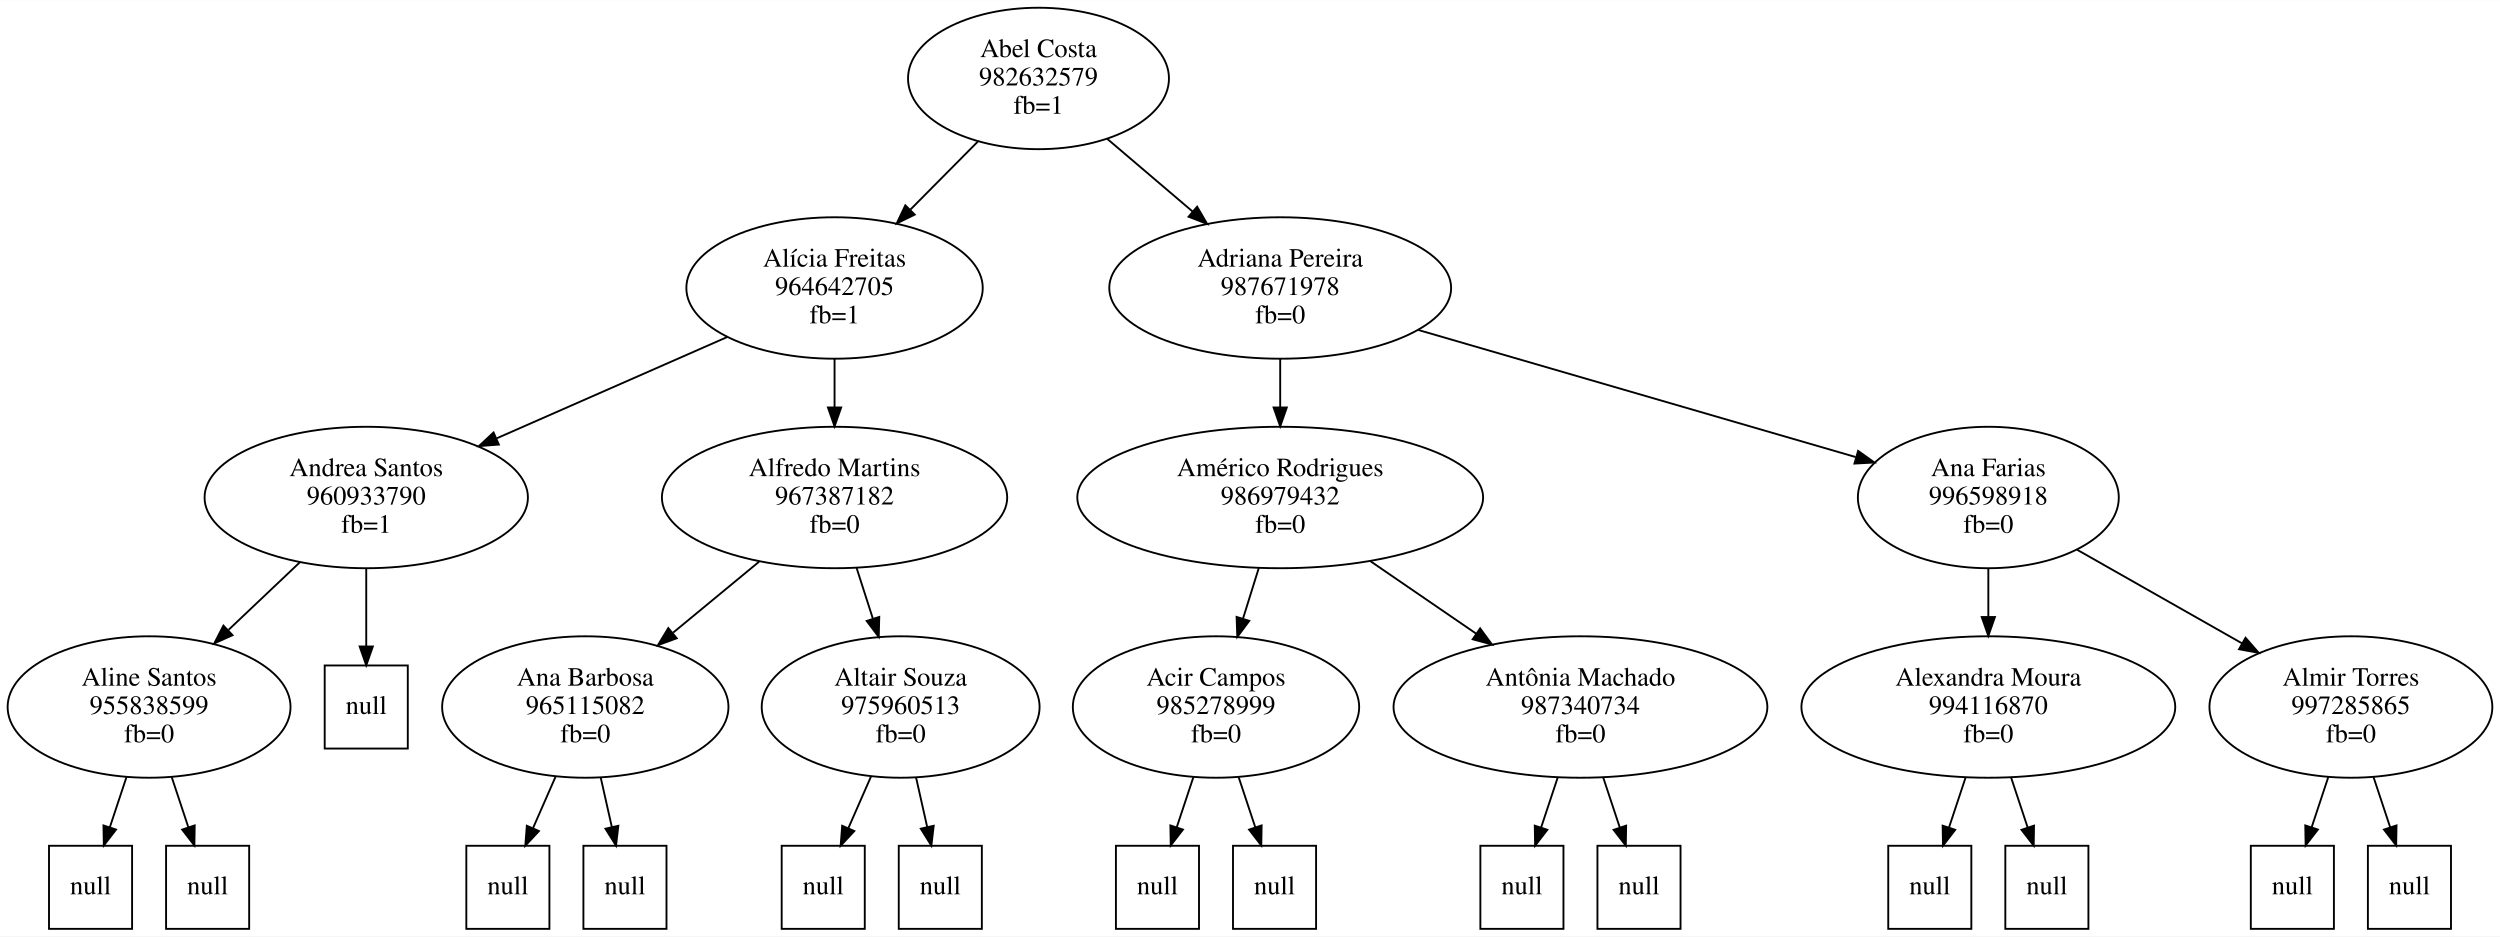
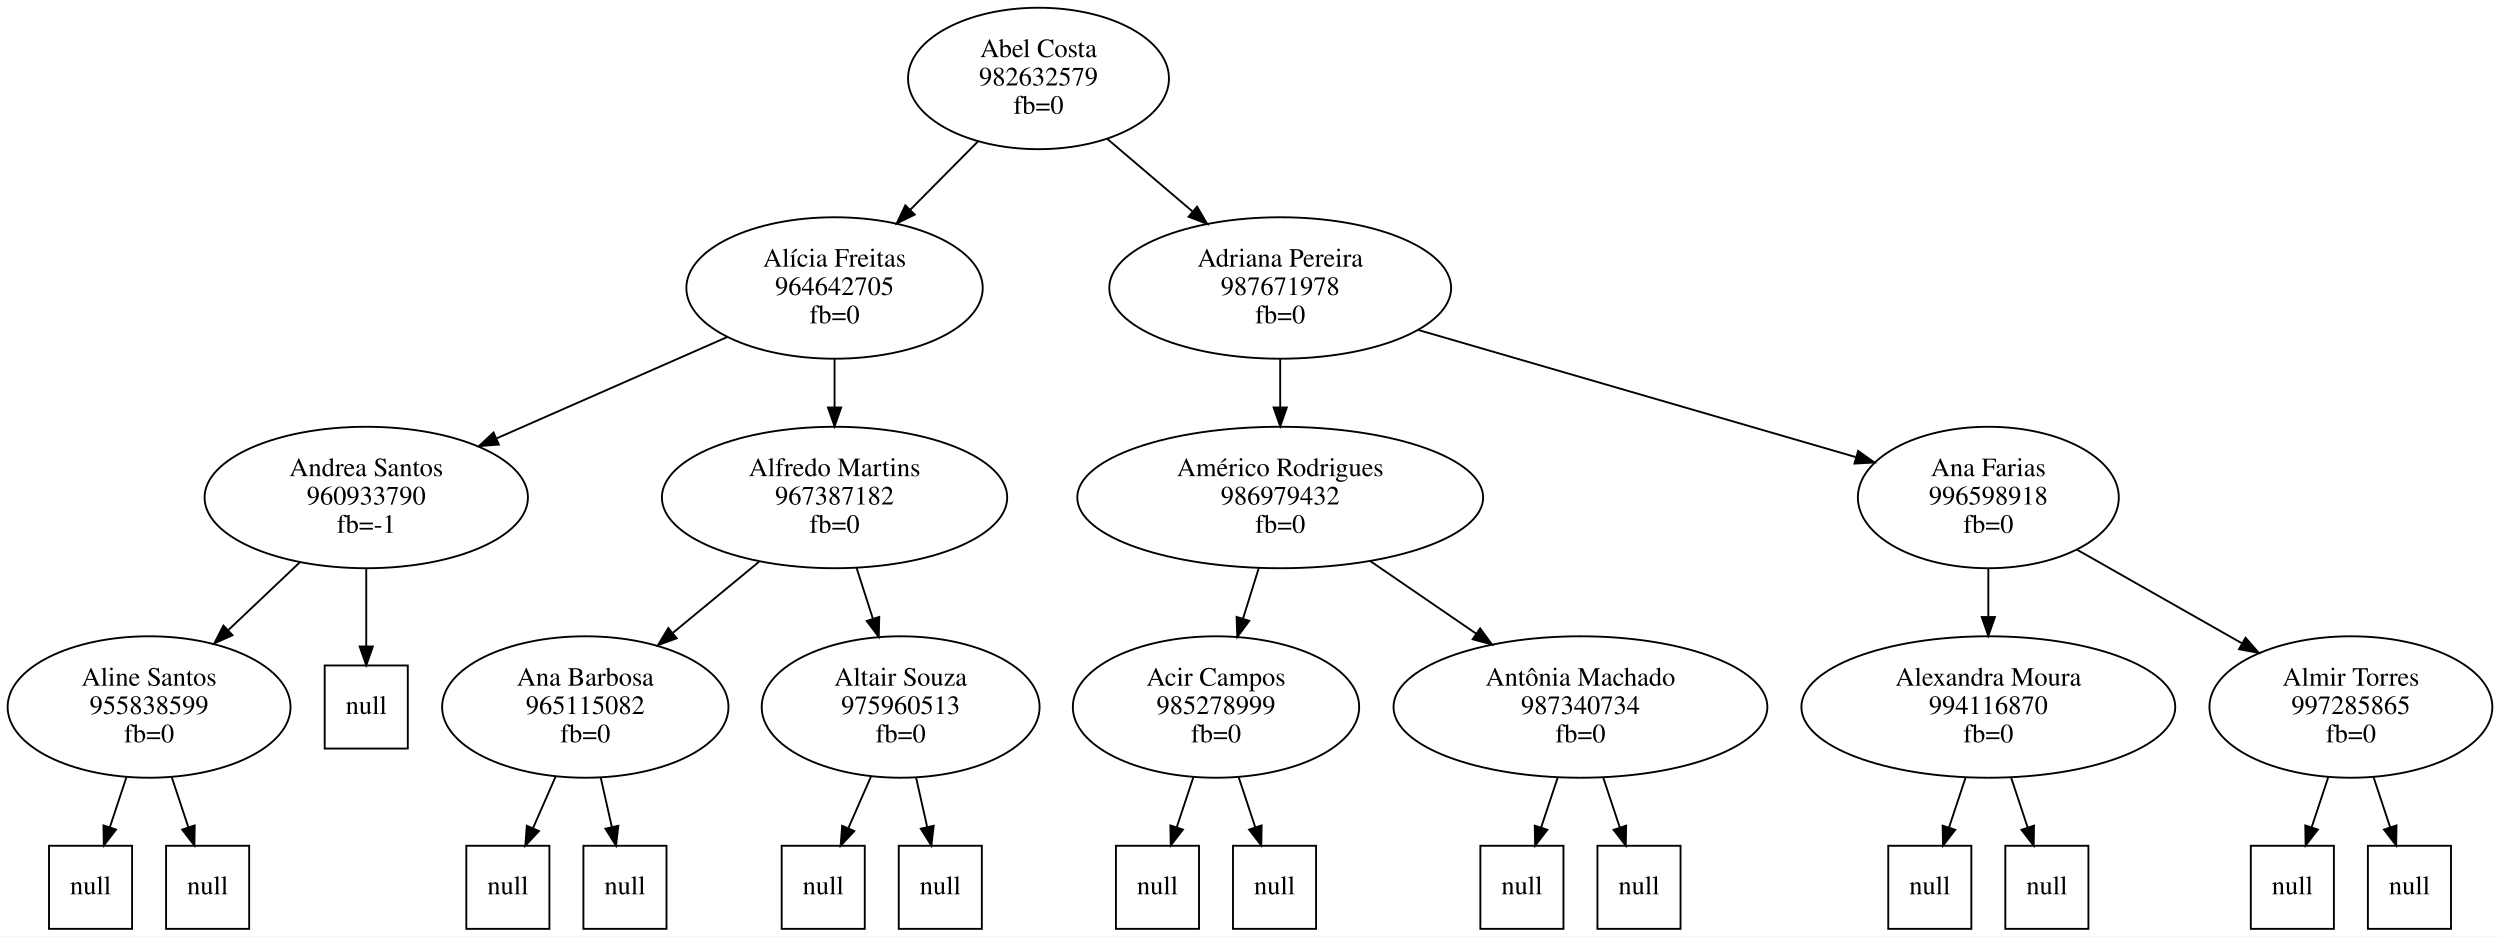
<svg xmlns="http://www.w3.org/2000/svg" width="1324pt" height="496pt" viewBox="0.00 0.00 1323.91 495.81">
  <g id="graph0" class="graph" transform="scale(1 1) rotate(0) translate(4 491.81)">
    <polygon fill="white" stroke="transparent" points="-4,4 -4,-491.81 1319.91,-491.81 1319.91,4 -4,4" />
    <g id="node1" class="node">
      <ellipse fill="none" stroke="black" cx="545.95" cy="-450.34" rx="69.09" ry="37.45" />
      <text text-anchor="middle" x="545.95" y="-461.64" font-family="Times,serif" font-size="14.00">Abel Costa</text>
      <text text-anchor="middle" x="545.95" y="-446.64" font-family="Times,serif" font-size="14.00">982632579</text>
-       <text text-anchor="middle" x="545.95" y="-431.64" font-family="Times,serif" font-size="14.00">fb=1</text>
+       <text text-anchor="middle" x="545.95" y="-431.64" font-family="Times,serif" font-size="14.00">fb=0</text>
    </g>
    <g id="node2" class="node">
      <ellipse fill="none" stroke="black" cx="437.95" cy="-339.38" rx="78.48" ry="37.45" />
      <text text-anchor="middle" x="437.95" y="-350.68" font-family="Times,serif" font-size="14.00">Alícia Freitas</text>
      <text text-anchor="middle" x="437.95" y="-335.68" font-family="Times,serif" font-size="14.00">964642705</text>
-       <text text-anchor="middle" x="437.95" y="-320.68" font-family="Times,serif" font-size="14.00">fb=1</text>
+       <text text-anchor="middle" x="437.95" y="-320.68" font-family="Times,serif" font-size="14.00">fb=0</text>
    </g>
    <g id="edge1" class="edge">
      <path fill="none" stroke="black" d="M513.84,-416.94C502.62,-405.62 489.87,-392.76 478.08,-380.86" />
      <polygon fill="black" stroke="black" points="480.4,-378.23 470.88,-373.6 475.43,-383.16 480.4,-378.23" />
    </g>
    <g id="node15" class="node">
      <ellipse fill="none" stroke="black" cx="673.95" cy="-339.38" rx="90.52" ry="37.45" />
      <text text-anchor="middle" x="673.95" y="-350.68" font-family="Times,serif" font-size="14.00">Adriana Pereira</text>
      <text text-anchor="middle" x="673.95" y="-335.68" font-family="Times,serif" font-size="14.00">987671978</text>
      <text text-anchor="middle" x="673.95" y="-320.68" font-family="Times,serif" font-size="14.00">fb=0</text>
    </g>
    <g id="edge14" class="edge">
      <path fill="none" stroke="black" d="M582.29,-418.41C596.39,-406.41 612.71,-392.52 627.63,-379.81" />
      <polygon fill="black" stroke="black" points="629.94,-382.44 635.29,-373.29 625.41,-377.11 629.94,-382.44" />
    </g>
    <g id="node3" class="node">
      <ellipse fill="none" stroke="black" cx="189.95" cy="-228.43" rx="85.62" ry="37.45" />
      <text text-anchor="middle" x="189.95" y="-239.73" font-family="Times,serif" font-size="14.00">Andrea Santos</text>
      <text text-anchor="middle" x="189.95" y="-224.73" font-family="Times,serif" font-size="14.00">960933790</text>
-       <text text-anchor="middle" x="189.95" y="-209.73" font-family="Times,serif" font-size="14.00">fb=1</text>
+       <text text-anchor="middle" x="189.95" y="-209.73" font-family="Times,serif" font-size="14.00">fb=-1</text>
    </g>
    <g id="edge2" class="edge">
      <path fill="none" stroke="black" d="M381.06,-313.39C344.8,-297.46 297.6,-276.72 259.18,-259.84" />
      <polygon fill="black" stroke="black" points="260.17,-256.46 249.61,-255.64 257.36,-262.86 260.17,-256.46" />
    </g>
    <g id="node8" class="node">
      <ellipse fill="none" stroke="black" cx="437.95" cy="-228.43" rx="91.43" ry="37.45" />
      <text text-anchor="middle" x="437.95" y="-239.73" font-family="Times,serif" font-size="14.00">Alfredo Martins</text>
      <text text-anchor="middle" x="437.95" y="-224.73" font-family="Times,serif" font-size="14.00">967387182</text>
      <text text-anchor="middle" x="437.95" y="-209.73" font-family="Times,serif" font-size="14.00">fb=0</text>
    </g>
    <g id="edge7" class="edge">
      <path fill="none" stroke="black" d="M437.95,-301.8C437.95,-293.63 437.95,-284.85 437.95,-276.32" />
      <polygon fill="black" stroke="black" points="441.45,-276.1 437.95,-266.1 434.45,-276.1 441.45,-276.1" />
    </g>
    <g id="node4" class="node">
      <ellipse fill="none" stroke="black" cx="74.95" cy="-117.48" rx="74.91" ry="37.45" />
      <text text-anchor="middle" x="74.95" y="-128.78" font-family="Times,serif" font-size="14.00">Aline Santos</text>
      <text text-anchor="middle" x="74.95" y="-113.78" font-family="Times,serif" font-size="14.00">955838599</text>
      <text text-anchor="middle" x="74.95" y="-98.78" font-family="Times,serif" font-size="14.00">fb=0</text>
    </g>
    <g id="edge3" class="edge">
      <path fill="none" stroke="black" d="M154.82,-194.15C142.9,-182.85 129.45,-170.11 117.04,-158.35" />
      <polygon fill="black" stroke="black" points="119.14,-155.52 109.47,-151.18 114.32,-160.6 119.14,-155.52" />
    </g>
    <g id="node7" class="node">
      <polygon fill="none" stroke="black" points="211.95,-139.48 167.95,-139.48 167.95,-95.48 211.95,-95.48 211.95,-139.48" />
      <text text-anchor="middle" x="189.95" y="-113.78" font-family="Times,serif" font-size="14.00">null</text>
    </g>
    <g id="edge6" class="edge">
      <path fill="none" stroke="black" d="M189.95,-190.85C189.95,-177.52 189.95,-162.58 189.95,-149.75" />
      <polygon fill="black" stroke="black" points="193.45,-149.55 189.95,-139.55 186.45,-149.55 193.45,-149.55" />
    </g>
    <g id="node5" class="node">
      <polygon fill="none" stroke="black" points="65.95,-44 21.95,-44 21.95,0 65.95,0 65.95,-44" />
      <text text-anchor="middle" x="43.95" y="-18.3" font-family="Times,serif" font-size="14.00">null</text>
    </g>
    <g id="edge4" class="edge">
      <path fill="none" stroke="black" d="M62.97,-80.34C60.05,-71.55 56.96,-62.23 54.14,-53.72" />
      <polygon fill="black" stroke="black" points="57.45,-52.57 50.98,-44.18 50.8,-54.77 57.45,-52.57" />
    </g>
    <g id="node6" class="node">
      <polygon fill="none" stroke="black" points="127.95,-44 83.95,-44 83.95,0 127.95,0 127.95,-44" />
      <text text-anchor="middle" x="105.95" y="-18.3" font-family="Times,serif" font-size="14.00">null</text>
    </g>
    <g id="edge5" class="edge">
      <path fill="none" stroke="black" d="M86.94,-80.34C89.85,-71.55 92.94,-62.23 95.77,-53.72" />
      <polygon fill="black" stroke="black" points="99.1,-54.77 98.93,-44.18 92.46,-52.57 99.1,-54.77" />
    </g>
    <g id="node9" class="node">
      <ellipse fill="none" stroke="black" cx="305.95" cy="-117.48" rx="75.82" ry="37.45" />
      <text text-anchor="middle" x="305.95" y="-128.78" font-family="Times,serif" font-size="14.00">Ana Barbosa</text>
      <text text-anchor="middle" x="305.95" y="-113.78" font-family="Times,serif" font-size="14.00">965115082</text>
      <text text-anchor="middle" x="305.95" y="-98.78" font-family="Times,serif" font-size="14.00">fb=0</text>
    </g>
    <g id="edge8" class="edge">
      <path fill="none" stroke="black" d="M397.99,-194.44C383.65,-182.61 367.35,-169.16 352.5,-156.9" />
      <polygon fill="black" stroke="black" points="354.36,-153.89 344.42,-150.23 349.91,-159.29 354.36,-153.89" />
    </g>
    <g id="node12" class="node">
      <ellipse fill="none" stroke="black" cx="472.95" cy="-117.48" rx="73.58" ry="37.45" />
      <text text-anchor="middle" x="472.95" y="-128.78" font-family="Times,serif" font-size="14.00">Altair Souza</text>
      <text text-anchor="middle" x="472.95" y="-113.78" font-family="Times,serif" font-size="14.00">975960513</text>
      <text text-anchor="middle" x="472.95" y="-98.78" font-family="Times,serif" font-size="14.00">fb=0</text>
    </g>
    <g id="edge11" class="edge">
      <path fill="none" stroke="black" d="M449.61,-191.15C452.38,-182.51 455.38,-173.19 458.27,-164.19" />
      <polygon fill="black" stroke="black" points="461.62,-165.19 461.35,-154.6 454.96,-163.05 461.62,-165.19" />
    </g>
    <g id="node10" class="node">
      <polygon fill="none" stroke="black" points="286.95,-44 242.95,-44 242.95,0 286.95,0 286.95,-44" />
      <text text-anchor="middle" x="264.95" y="-18.3" font-family="Times,serif" font-size="14.00">null</text>
    </g>
    <g id="edge9" class="edge">
      <path fill="none" stroke="black" d="M290.22,-80.6C286.28,-71.63 282.09,-62.08 278.29,-53.4" />
      <polygon fill="black" stroke="black" points="281.4,-51.79 274.18,-44.04 274.99,-54.6 281.4,-51.79" />
    </g>
    <g id="node11" class="node">
      <polygon fill="none" stroke="black" points="348.95,-44 304.95,-44 304.95,0 348.95,0 348.95,-44" />
      <text text-anchor="middle" x="326.95" y="-18.3" font-family="Times,serif" font-size="14.00">null</text>
    </g>
    <g id="edge10" class="edge">
      <path fill="none" stroke="black" d="M314.13,-80.07C316.08,-71.39 318.14,-62.22 320.03,-53.83" />
      <polygon fill="black" stroke="black" points="323.45,-54.58 322.22,-44.06 316.62,-53.05 323.45,-54.58" />
    </g>
    <g id="node13" class="node">
      <polygon fill="none" stroke="black" points="453.95,-44 409.95,-44 409.95,0 453.95,0 453.95,-44" />
      <text text-anchor="middle" x="431.95" y="-18.3" font-family="Times,serif" font-size="14.00">null</text>
    </g>
    <g id="edge12" class="edge">
      <path fill="none" stroke="black" d="M457.22,-80.6C453.28,-71.63 449.09,-62.08 445.29,-53.4" />
      <polygon fill="black" stroke="black" points="448.4,-51.79 441.18,-44.04 441.99,-54.6 448.4,-51.79" />
    </g>
    <g id="node14" class="node">
      <polygon fill="none" stroke="black" points="515.95,-44 471.95,-44 471.95,0 515.95,0 515.95,-44" />
      <text text-anchor="middle" x="493.95" y="-18.3" font-family="Times,serif" font-size="14.00">null</text>
    </g>
    <g id="edge13" class="edge">
      <path fill="none" stroke="black" d="M481.13,-80.07C483.08,-71.39 485.14,-62.22 487.03,-53.83" />
      <polygon fill="black" stroke="black" points="490.45,-54.58 489.22,-44.06 483.62,-53.05 490.45,-54.58" />
    </g>
    <g id="node16" class="node">
      <ellipse fill="none" stroke="black" cx="673.95" cy="-228.43" rx="107.46" ry="37.45" />
      <text text-anchor="middle" x="673.95" y="-239.73" font-family="Times,serif" font-size="14.00">Américo Rodrigues</text>
      <text text-anchor="middle" x="673.95" y="-224.73" font-family="Times,serif" font-size="14.00">986979432</text>
      <text text-anchor="middle" x="673.95" y="-209.73" font-family="Times,serif" font-size="14.00">fb=0</text>
    </g>
    <g id="edge15" class="edge">
      <path fill="none" stroke="black" d="M673.95,-301.8C673.95,-293.63 673.95,-284.85 673.95,-276.32" />
      <polygon fill="black" stroke="black" points="677.45,-276.1 673.95,-266.1 670.45,-276.1 677.45,-276.1" />
    </g>
    <g id="node23" class="node">
      <ellipse fill="none" stroke="black" cx="1048.95" cy="-228.43" rx="69.09" ry="37.45" />
      <text text-anchor="middle" x="1048.95" y="-239.73" font-family="Times,serif" font-size="14.00">Ana Farias</text>
      <text text-anchor="middle" x="1048.95" y="-224.73" font-family="Times,serif" font-size="14.00">996598918</text>
      <text text-anchor="middle" x="1048.95" y="-209.73" font-family="Times,serif" font-size="14.00">fb=0</text>
    </g>
    <g id="edge22" class="edge">
      <path fill="none" stroke="black" d="M747.15,-317.12C814.15,-297.65 912.65,-269.03 978.71,-249.84" />
      <polygon fill="black" stroke="black" points="979.99,-253.11 988.62,-246.96 978.04,-246.39 979.99,-253.11" />
    </g>
    <g id="node17" class="node">
      <ellipse fill="none" stroke="black" cx="639.95" cy="-117.48" rx="75.82" ry="37.45" />
      <text text-anchor="middle" x="639.95" y="-128.78" font-family="Times,serif" font-size="14.00">Acir Campos</text>
      <text text-anchor="middle" x="639.95" y="-113.78" font-family="Times,serif" font-size="14.00">985278999</text>
      <text text-anchor="middle" x="639.95" y="-98.78" font-family="Times,serif" font-size="14.00">fb=0</text>
    </g>
    <g id="edge16" class="edge">
      <path fill="none" stroke="black" d="M662.63,-191.15C659.94,-182.51 657.03,-173.19 654.22,-164.19" />
      <polygon fill="black" stroke="black" points="657.55,-163.1 651.23,-154.6 650.86,-165.19 657.55,-163.1" />
    </g>
    <g id="node20" class="node">
      <ellipse fill="none" stroke="black" cx="832.95" cy="-117.48" rx="98.99" ry="37.45" />
      <text text-anchor="middle" x="832.95" y="-128.78" font-family="Times,serif" font-size="14.00">Antônia Machado</text>
      <text text-anchor="middle" x="832.95" y="-113.78" font-family="Times,serif" font-size="14.00">987340734</text>
      <text text-anchor="middle" x="832.95" y="-98.78" font-family="Times,serif" font-size="14.00">fb=0</text>
    </g>
    <g id="edge19" class="edge">
      <path fill="none" stroke="black" d="M721.66,-194.74C739.35,-182.62 759.55,-168.77 777.85,-156.24" />
      <polygon fill="black" stroke="black" points="779.83,-159.12 786.1,-150.58 775.88,-153.35 779.83,-159.12" />
    </g>
    <g id="node18" class="node">
      <polygon fill="none" stroke="black" points="630.95,-44 586.95,-44 586.95,0 630.95,0 630.95,-44" />
      <text text-anchor="middle" x="608.95" y="-18.3" font-family="Times,serif" font-size="14.00">null</text>
    </g>
    <g id="edge17" class="edge">
      <path fill="none" stroke="black" d="M627.97,-80.34C625.05,-71.55 621.96,-62.23 619.14,-53.72" />
      <polygon fill="black" stroke="black" points="622.45,-52.57 615.98,-44.18 615.8,-54.77 622.45,-52.57" />
    </g>
    <g id="node19" class="node">
      <polygon fill="none" stroke="black" points="692.95,-44 648.95,-44 648.95,0 692.95,0 692.95,-44" />
      <text text-anchor="middle" x="670.95" y="-18.3" font-family="Times,serif" font-size="14.00">null</text>
    </g>
    <g id="edge18" class="edge">
      <path fill="none" stroke="black" d="M651.94,-80.34C654.85,-71.55 657.94,-62.23 660.77,-53.72" />
      <polygon fill="black" stroke="black" points="664.1,-54.77 663.93,-44.18 657.46,-52.57 664.1,-54.77" />
    </g>
    <g id="node21" class="node">
      <polygon fill="none" stroke="black" points="823.95,-44 779.95,-44 779.95,0 823.95,0 823.95,-44" />
      <text text-anchor="middle" x="801.95" y="-18.3" font-family="Times,serif" font-size="14.00">null</text>
    </g>
    <g id="edge20" class="edge">
      <path fill="none" stroke="black" d="M820.88,-80.07C817.97,-71.3 814.89,-62.02 812.08,-53.55" />
      <polygon fill="black" stroke="black" points="815.41,-52.45 808.94,-44.06 808.76,-54.65 815.41,-52.45" />
    </g>
    <g id="node22" class="node">
      <polygon fill="none" stroke="black" points="885.95,-44 841.95,-44 841.95,0 885.95,0 885.95,-44" />
      <text text-anchor="middle" x="863.95" y="-18.3" font-family="Times,serif" font-size="14.00">null</text>
    </g>
    <g id="edge21" class="edge">
      <path fill="none" stroke="black" d="M845.03,-80.07C847.94,-71.3 851.01,-62.02 853.82,-53.55" />
      <polygon fill="black" stroke="black" points="857.14,-54.65 856.97,-44.06 850.5,-52.45 857.14,-54.65" />
    </g>
    <g id="node24" class="node">
      <ellipse fill="none" stroke="black" cx="1048.95" cy="-117.48" rx="98.99" ry="37.45" />
      <text text-anchor="middle" x="1048.95" y="-128.78" font-family="Times,serif" font-size="14.00">Alexandra Moura</text>
      <text text-anchor="middle" x="1048.95" y="-113.78" font-family="Times,serif" font-size="14.00">994116870</text>
      <text text-anchor="middle" x="1048.95" y="-98.78" font-family="Times,serif" font-size="14.00">fb=0</text>
    </g>
    <g id="edge23" class="edge">
      <path fill="none" stroke="black" d="M1048.95,-190.85C1048.95,-182.67 1048.95,-173.89 1048.95,-165.37" />
      <polygon fill="black" stroke="black" points="1052.45,-165.15 1048.95,-155.15 1045.45,-165.15 1052.45,-165.15" />
    </g>
    <g id="node27" class="node">
      <ellipse fill="none" stroke="black" cx="1240.95" cy="-117.48" rx="74.91" ry="37.45" />
      <text text-anchor="middle" x="1240.95" y="-128.78" font-family="Times,serif" font-size="14.00">Almir Torres</text>
      <text text-anchor="middle" x="1240.95" y="-113.78" font-family="Times,serif" font-size="14.00">997285865</text>
      <text text-anchor="middle" x="1240.95" y="-98.78" font-family="Times,serif" font-size="14.00">fb=0</text>
    </g>
    <g id="edge26" class="edge">
      <path fill="none" stroke="black" d="M1095.92,-200.78C1122.27,-185.83 1155.35,-167.05 1183.26,-151.21" />
      <polygon fill="black" stroke="black" points="1185.16,-154.16 1192.13,-146.18 1181.7,-148.07 1185.16,-154.16" />
    </g>
    <g id="node25" class="node">
      <polygon fill="none" stroke="black" points="1039.95,-44 995.95,-44 995.95,0 1039.95,0 1039.95,-44" />
      <text text-anchor="middle" x="1017.95" y="-18.3" font-family="Times,serif" font-size="14.00">null</text>
    </g>
    <g id="edge24" class="edge">
      <path fill="none" stroke="black" d="M1036.88,-80.07C1033.97,-71.3 1030.89,-62.02 1028.08,-53.55" />
      <polygon fill="black" stroke="black" points="1031.41,-52.45 1024.94,-44.06 1024.76,-54.65 1031.41,-52.45" />
    </g>
    <g id="node26" class="node">
      <polygon fill="none" stroke="black" points="1101.95,-44 1057.95,-44 1057.95,0 1101.95,0 1101.95,-44" />
      <text text-anchor="middle" x="1079.95" y="-18.3" font-family="Times,serif" font-size="14.00">null</text>
    </g>
    <g id="edge25" class="edge">
      <path fill="none" stroke="black" d="M1061.03,-80.07C1063.94,-71.3 1067.01,-62.02 1069.82,-53.55" />
      <polygon fill="black" stroke="black" points="1073.14,-54.65 1072.97,-44.06 1066.5,-52.45 1073.14,-54.65" />
    </g>
    <g id="node28" class="node">
      <polygon fill="none" stroke="black" points="1231.95,-44 1187.95,-44 1187.95,0 1231.95,0 1231.95,-44" />
      <text text-anchor="middle" x="1209.95" y="-18.3" font-family="Times,serif" font-size="14.00">null</text>
    </g>
    <g id="edge27" class="edge">
      <path fill="none" stroke="black" d="M1228.97,-80.34C1226.05,-71.55 1222.96,-62.23 1220.14,-53.72" />
      <polygon fill="black" stroke="black" points="1223.45,-52.57 1216.98,-44.18 1216.8,-54.77 1223.45,-52.57" />
    </g>
    <g id="node29" class="node">
      <polygon fill="none" stroke="black" points="1293.95,-44 1249.95,-44 1249.95,0 1293.95,0 1293.95,-44" />
      <text text-anchor="middle" x="1271.95" y="-18.3" font-family="Times,serif" font-size="14.00">null</text>
    </g>
    <g id="edge28" class="edge">
      <path fill="none" stroke="black" d="M1252.94,-80.34C1255.85,-71.55 1258.94,-62.23 1261.77,-53.72" />
      <polygon fill="black" stroke="black" points="1265.1,-54.77 1264.93,-44.18 1258.46,-52.57 1265.1,-54.77" />
    </g>
  </g>
</svg>
